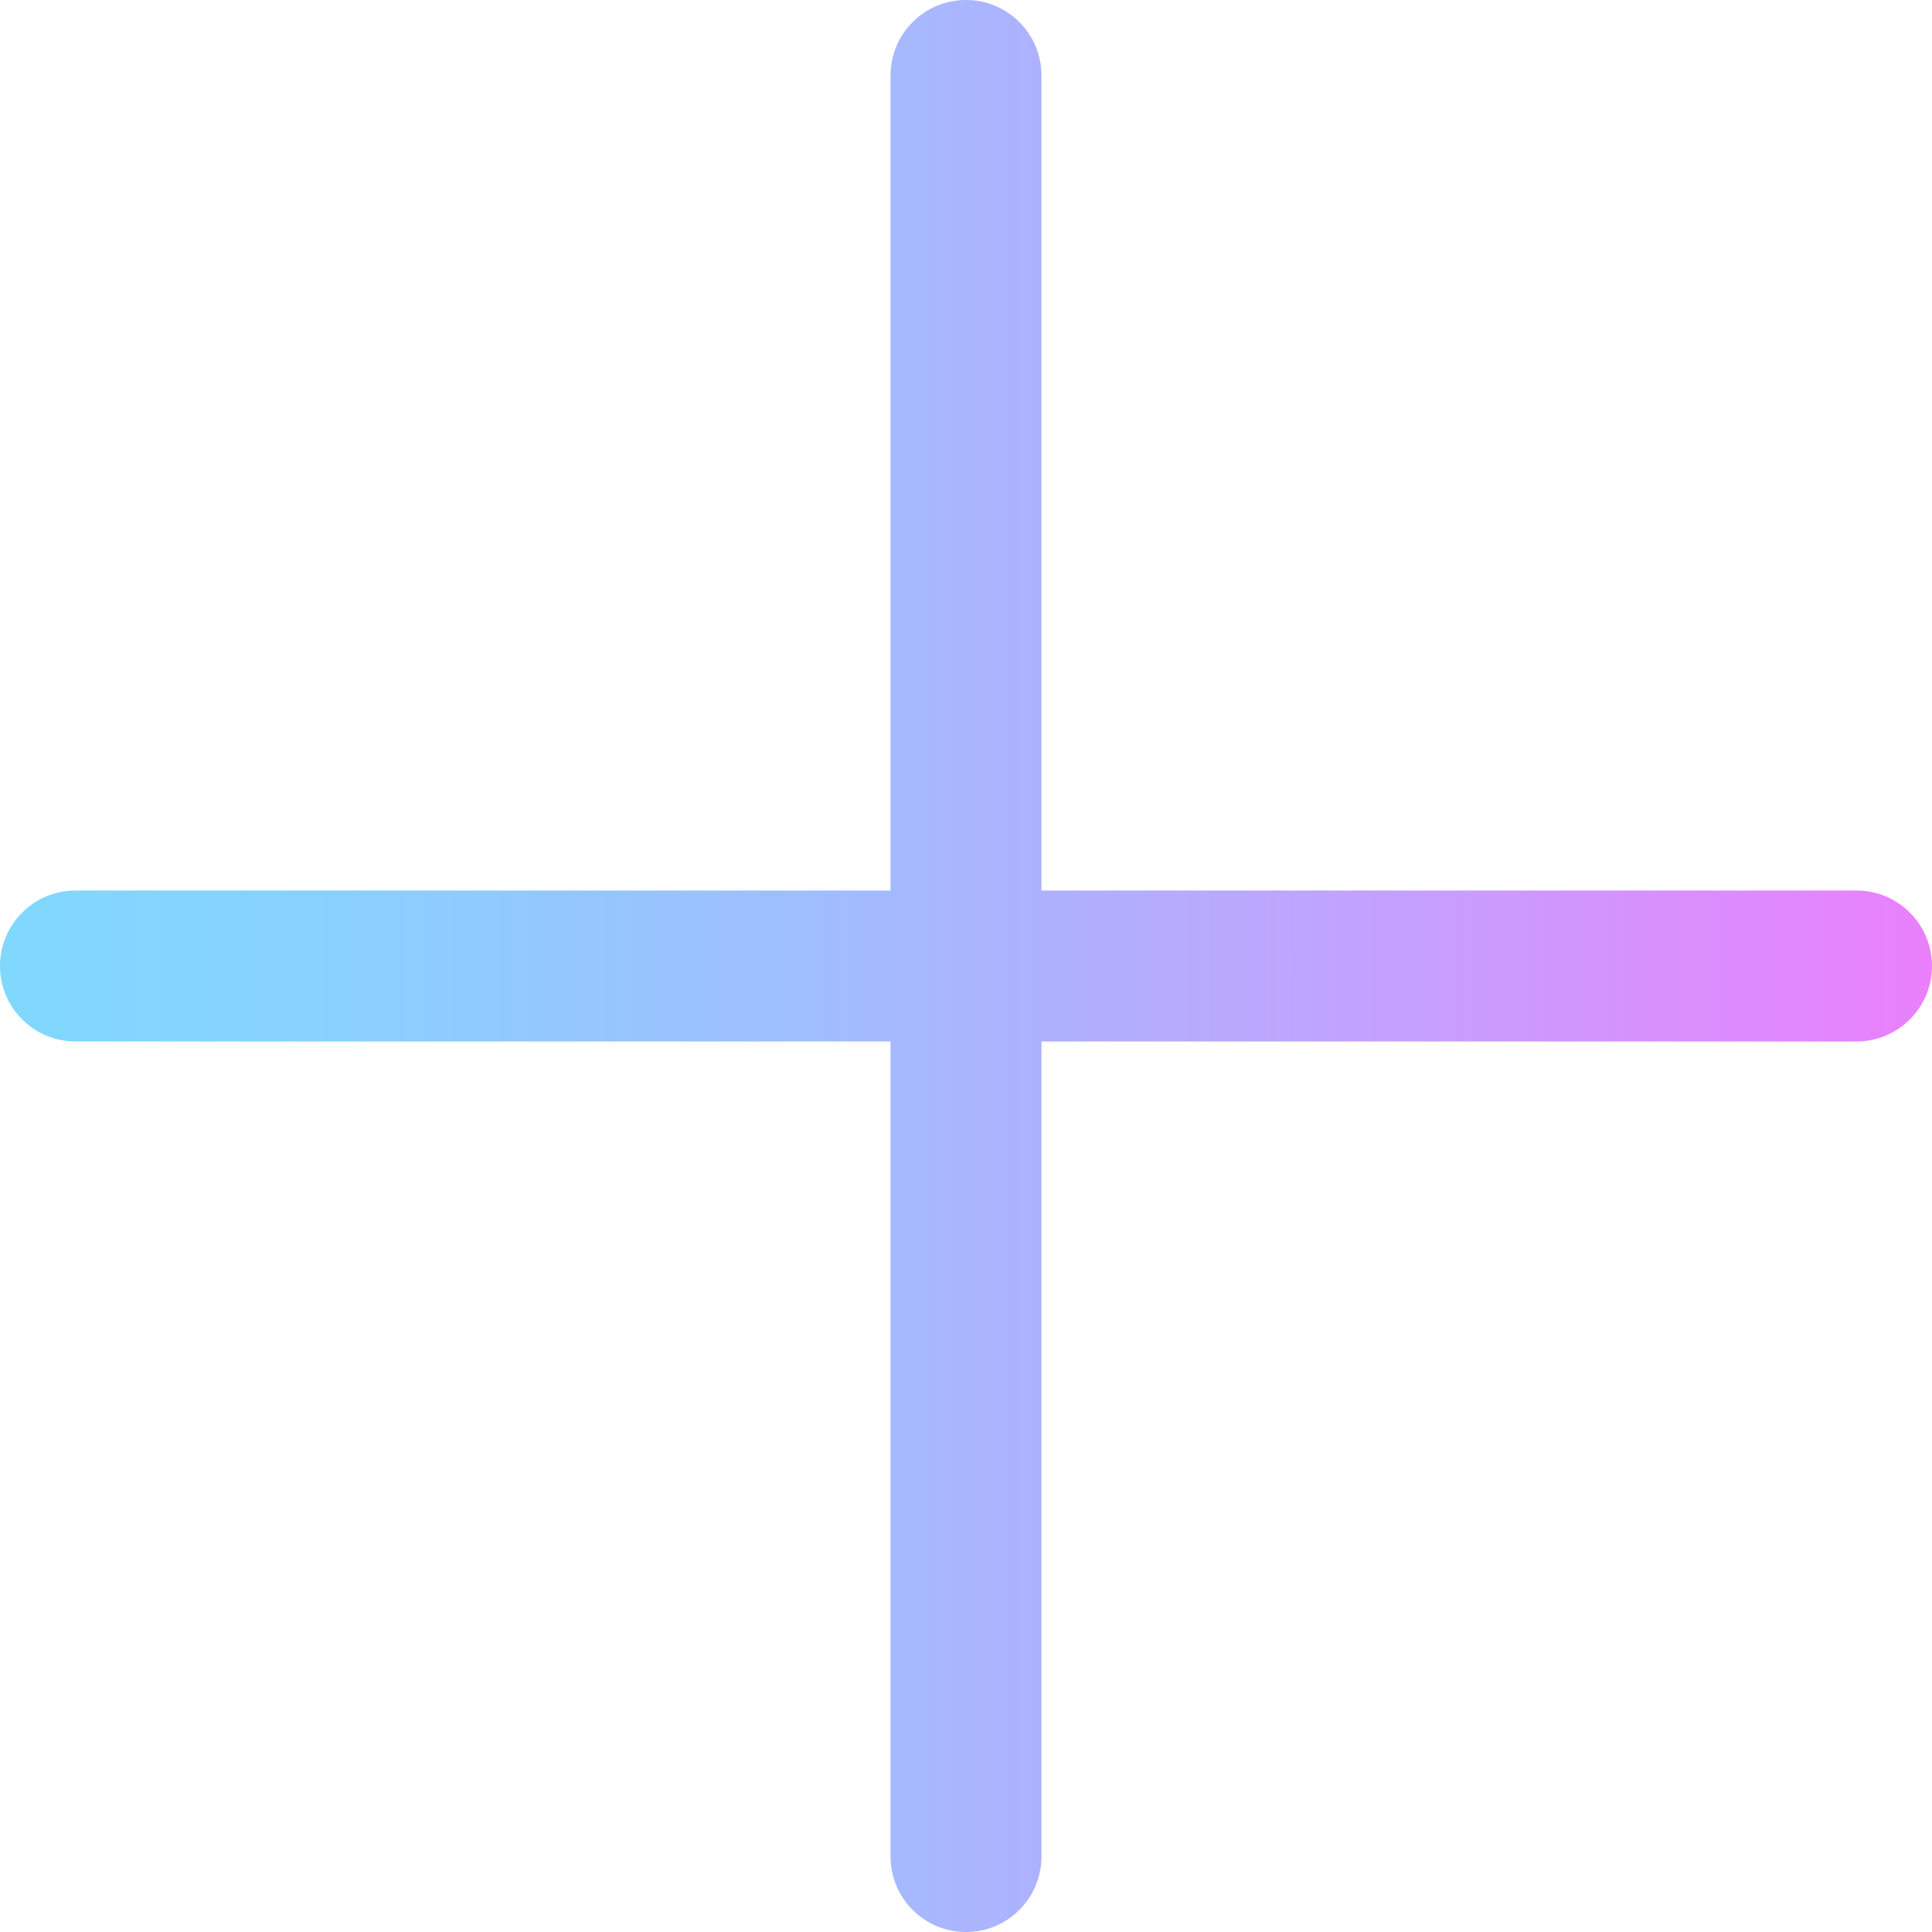
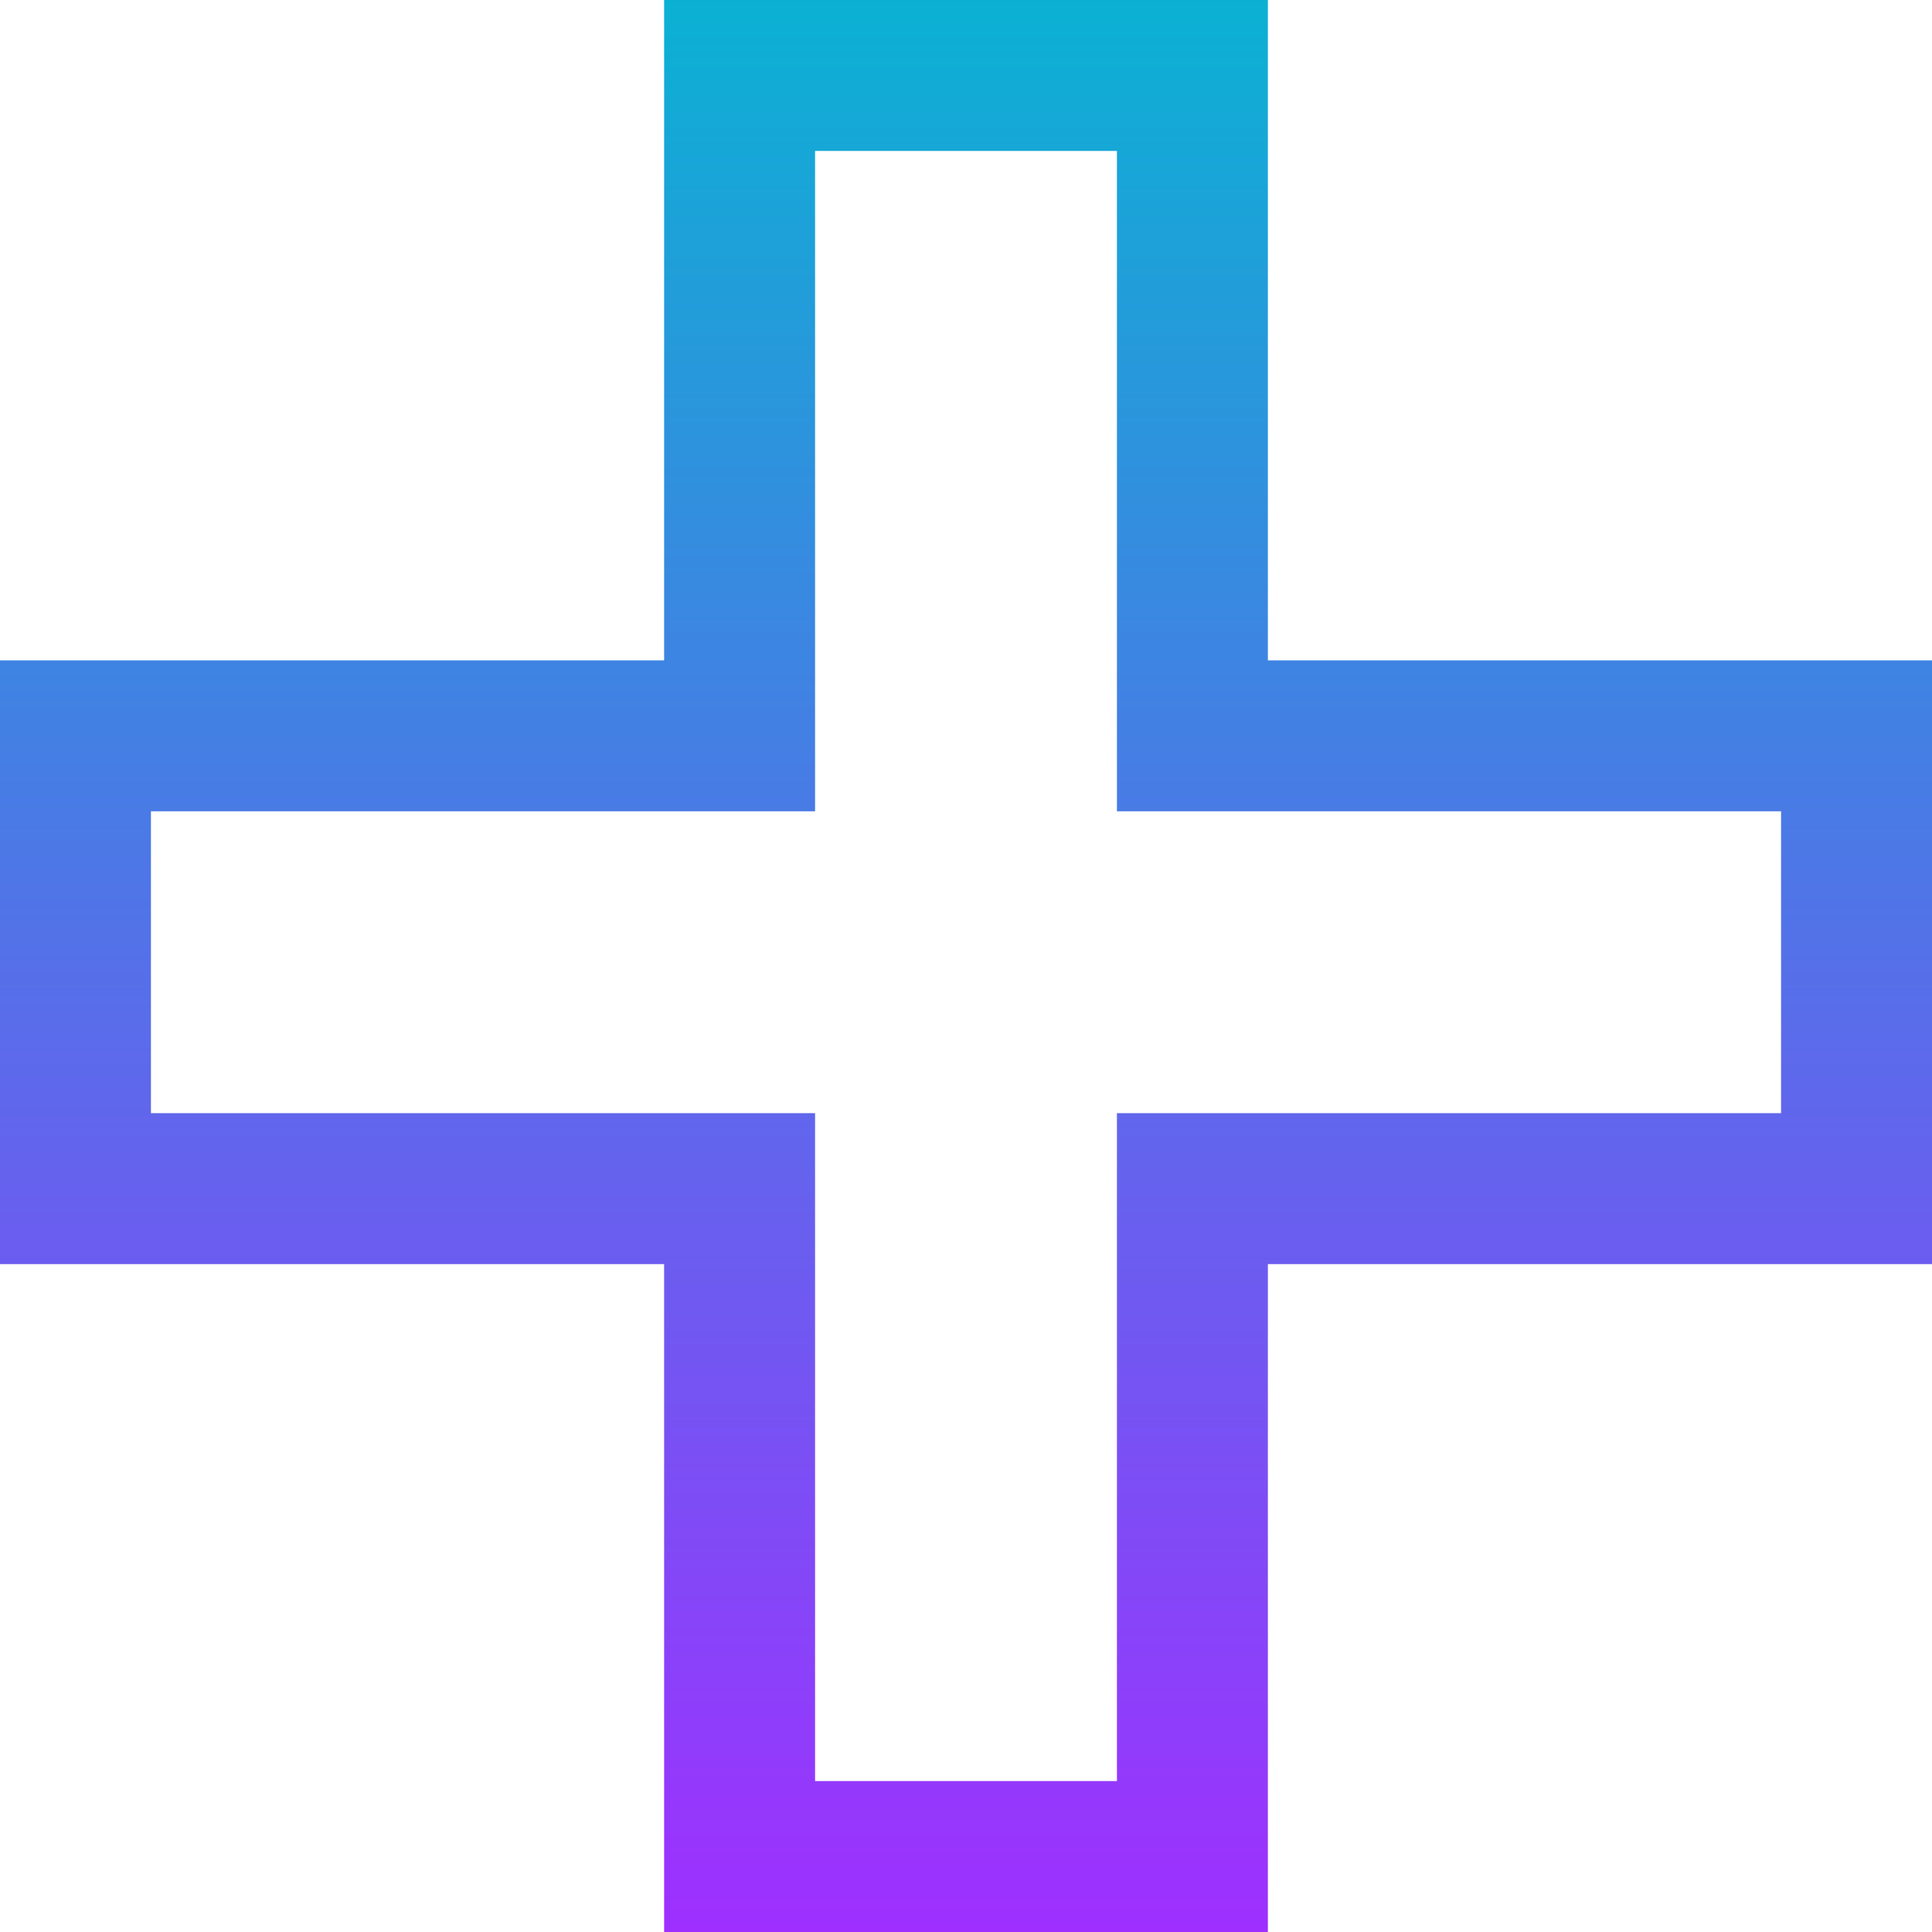
- <svg xmlns="http://www.w3.org/2000/svg" version="1.1" id="Capa_1" x="0px" y="0px" viewBox="0 0 512 512" style="enable-background:new 0 0 512 512;" xml:space="preserve">
-   <linearGradient id="SVGID_1_" gradientUnits="userSpaceOnUse" x1="0" y1="258" x2="512" y2="258" gradientTransform="matrix(1 0 0 -1 0 514)">
-     <stop offset="0" style="stop-color:#80D8FF" />
-     <stop offset="0.16" style="stop-color:#88D1FF" />
-     <stop offset="0.413" style="stop-color:#9FBEFE" />
-     <stop offset="0.725" style="stop-color:#C4A0FD" />
-     <stop offset="1" style="stop-color:#EA80FC" />
+ <svg xmlns="http://www.w3.org/2000/svg" height="512pt" viewBox="0 0 512 512" width="512pt">
+   <linearGradient id="a" gradientUnits="userSpaceOnUse" x1="256" x2="256" y1="0" y2="512">
+     <stop offset="0" stop-color="#0bb1d3" />
+     <stop offset="1" stop-color="#9f2fff" />
  </linearGradient>
-   <path style="fill:url(#SVGID_1_);" d="M492,236H276V20c0-11.046-8.954-20-20-20s-20,8.954-20,20v216H20c-11.046,0-20,8.954-20,20  c0,11.046,8.954,20,20,20h216v216c0,11.046,8.954,20,20,20c11.046,0,20-8.954,20-20V276h216c11.046,0,20-8.954,20-20  S503.046,236,492,236z" />
-   <g>
- </g>
-   <g>
- </g>
-   <g>
- </g>
-   <g>
- </g>
-   <g>
- </g>
-   <g>
- </g>
-   <g>
- </g>
-   <g>
- </g>
-   <g>
- </g>
-   <g>
- </g>
-   <g>
- </g>
-   <g>
- </g>
-   <g>
- </g>
-   <g>
- </g>
-   <g>
- </g>
+   <path d="m336 512h-160v-177h-176v-160h176v-175h160v175h176v160h-176zm-120-40h80v-177h176v-80h-176v-175h-80v175h-176v80h176zm0 0" fill="url(#a)" />
</svg>
